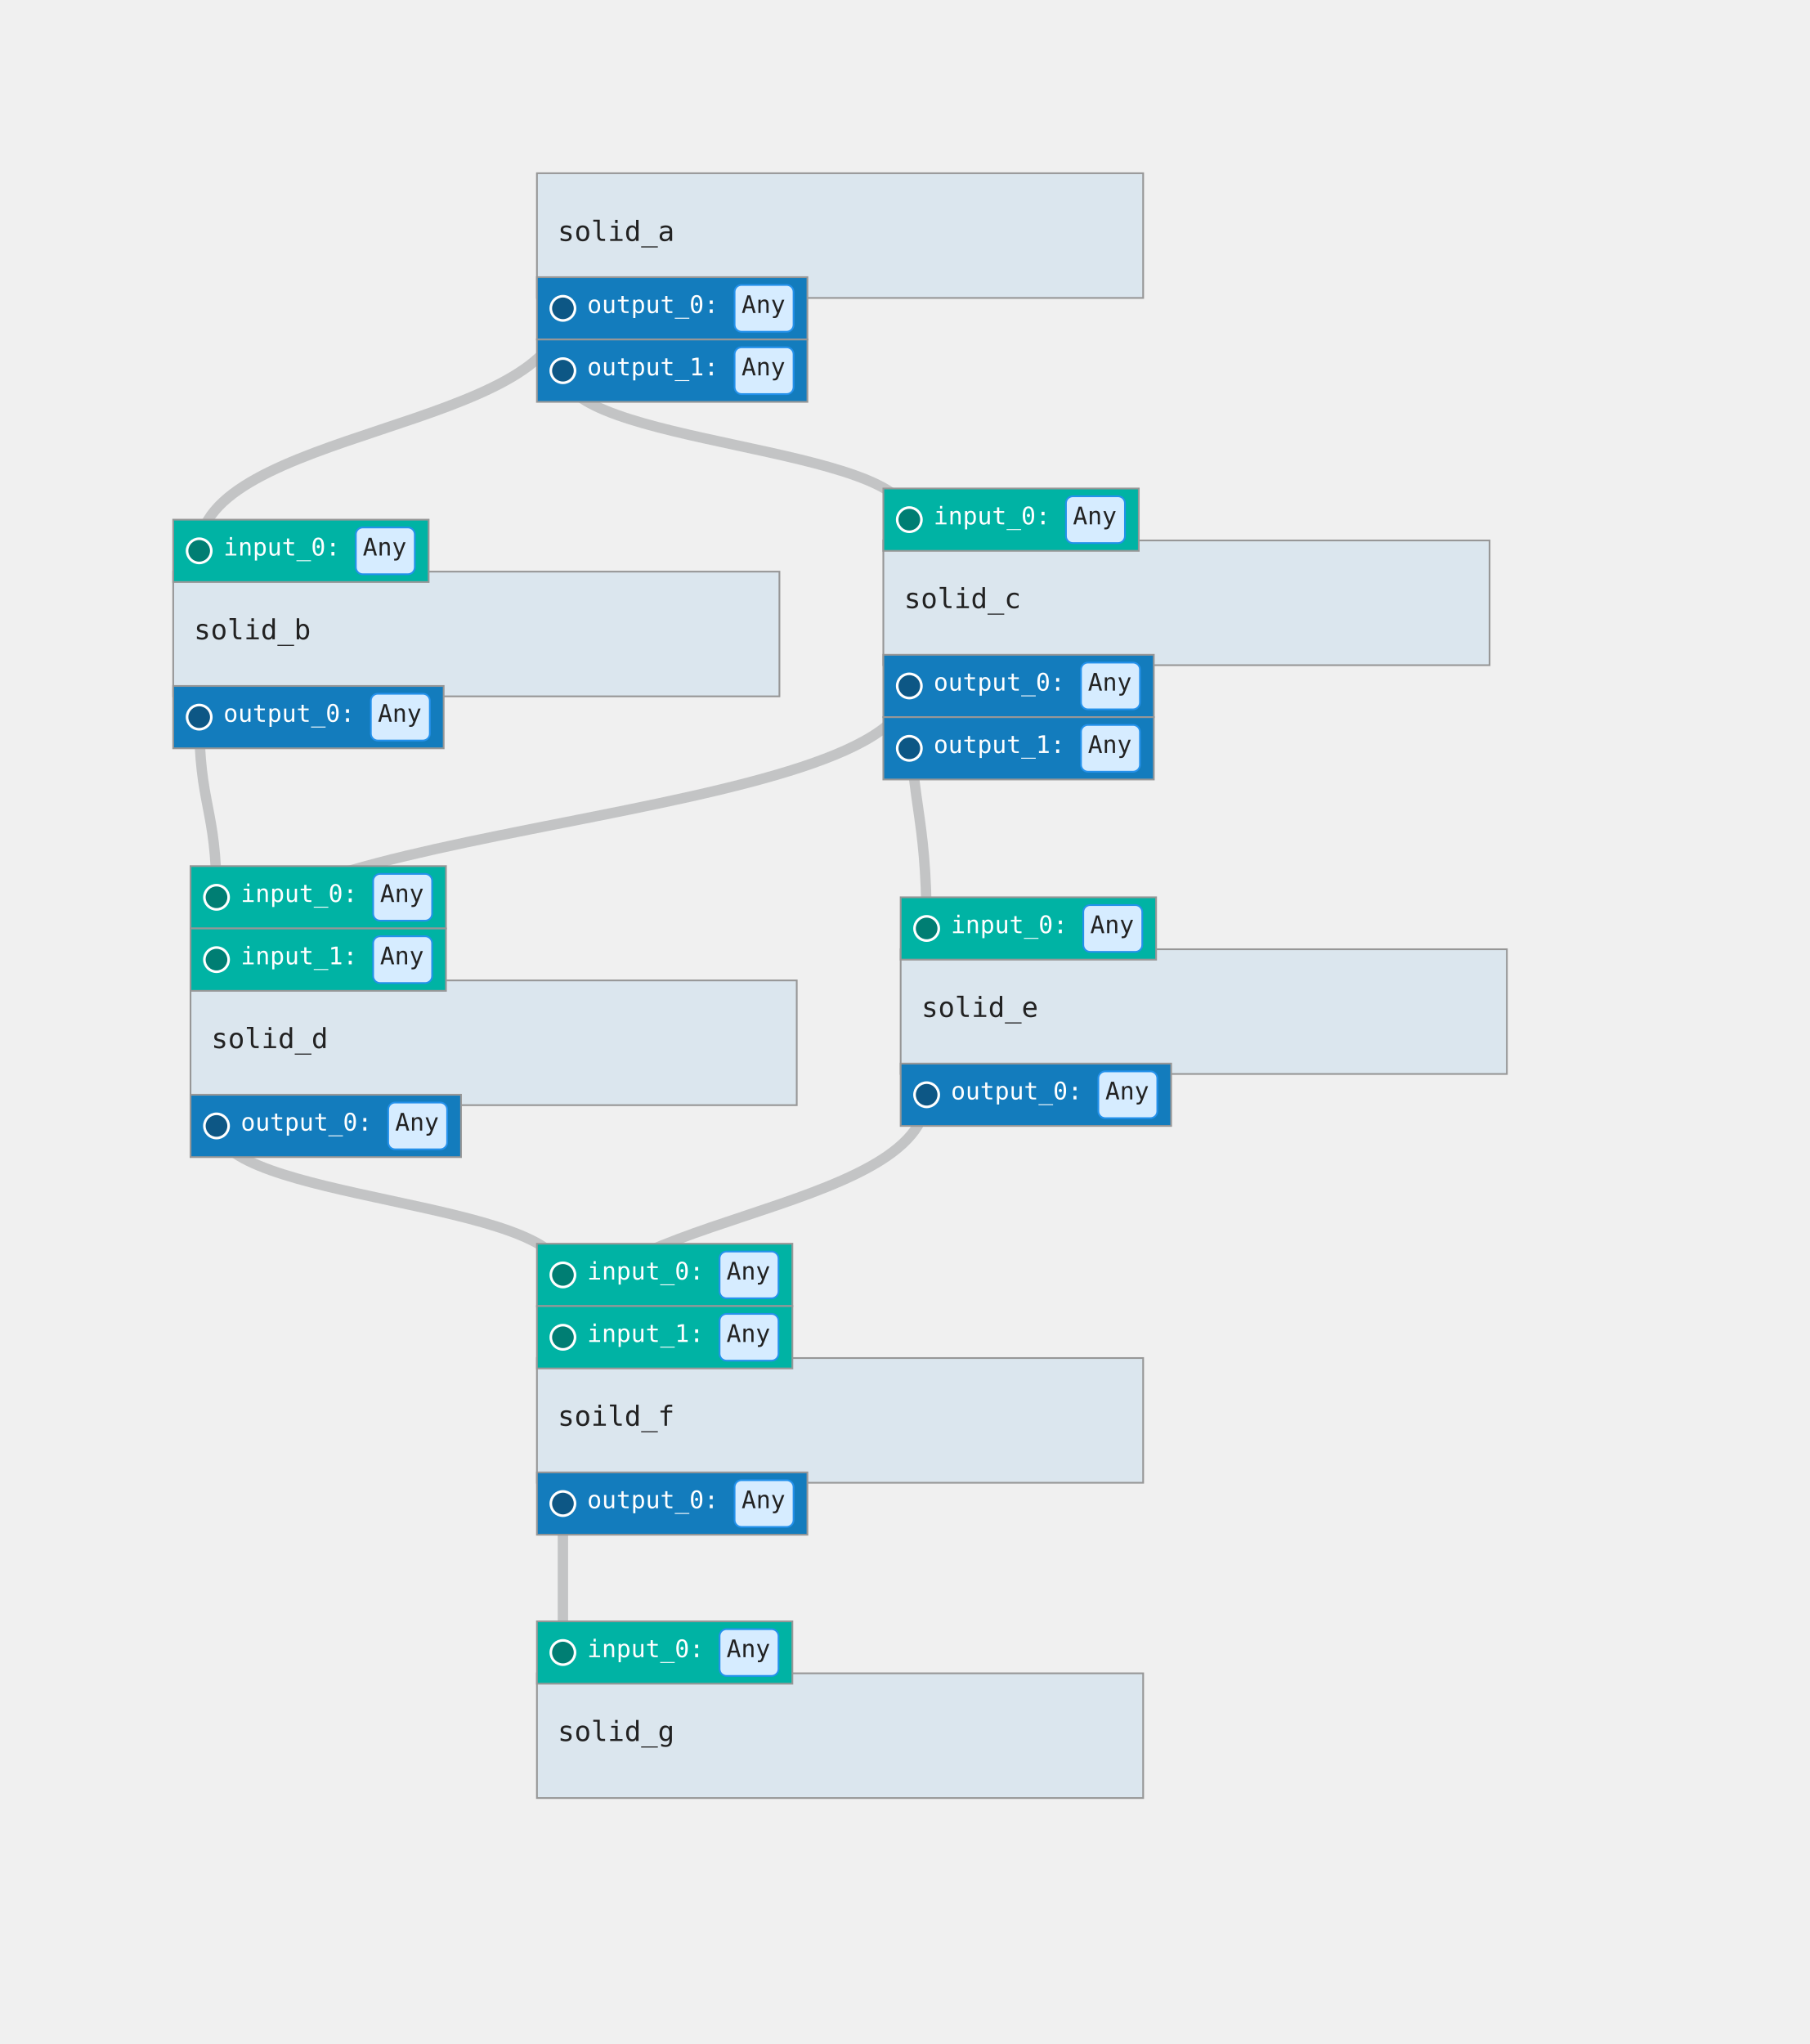
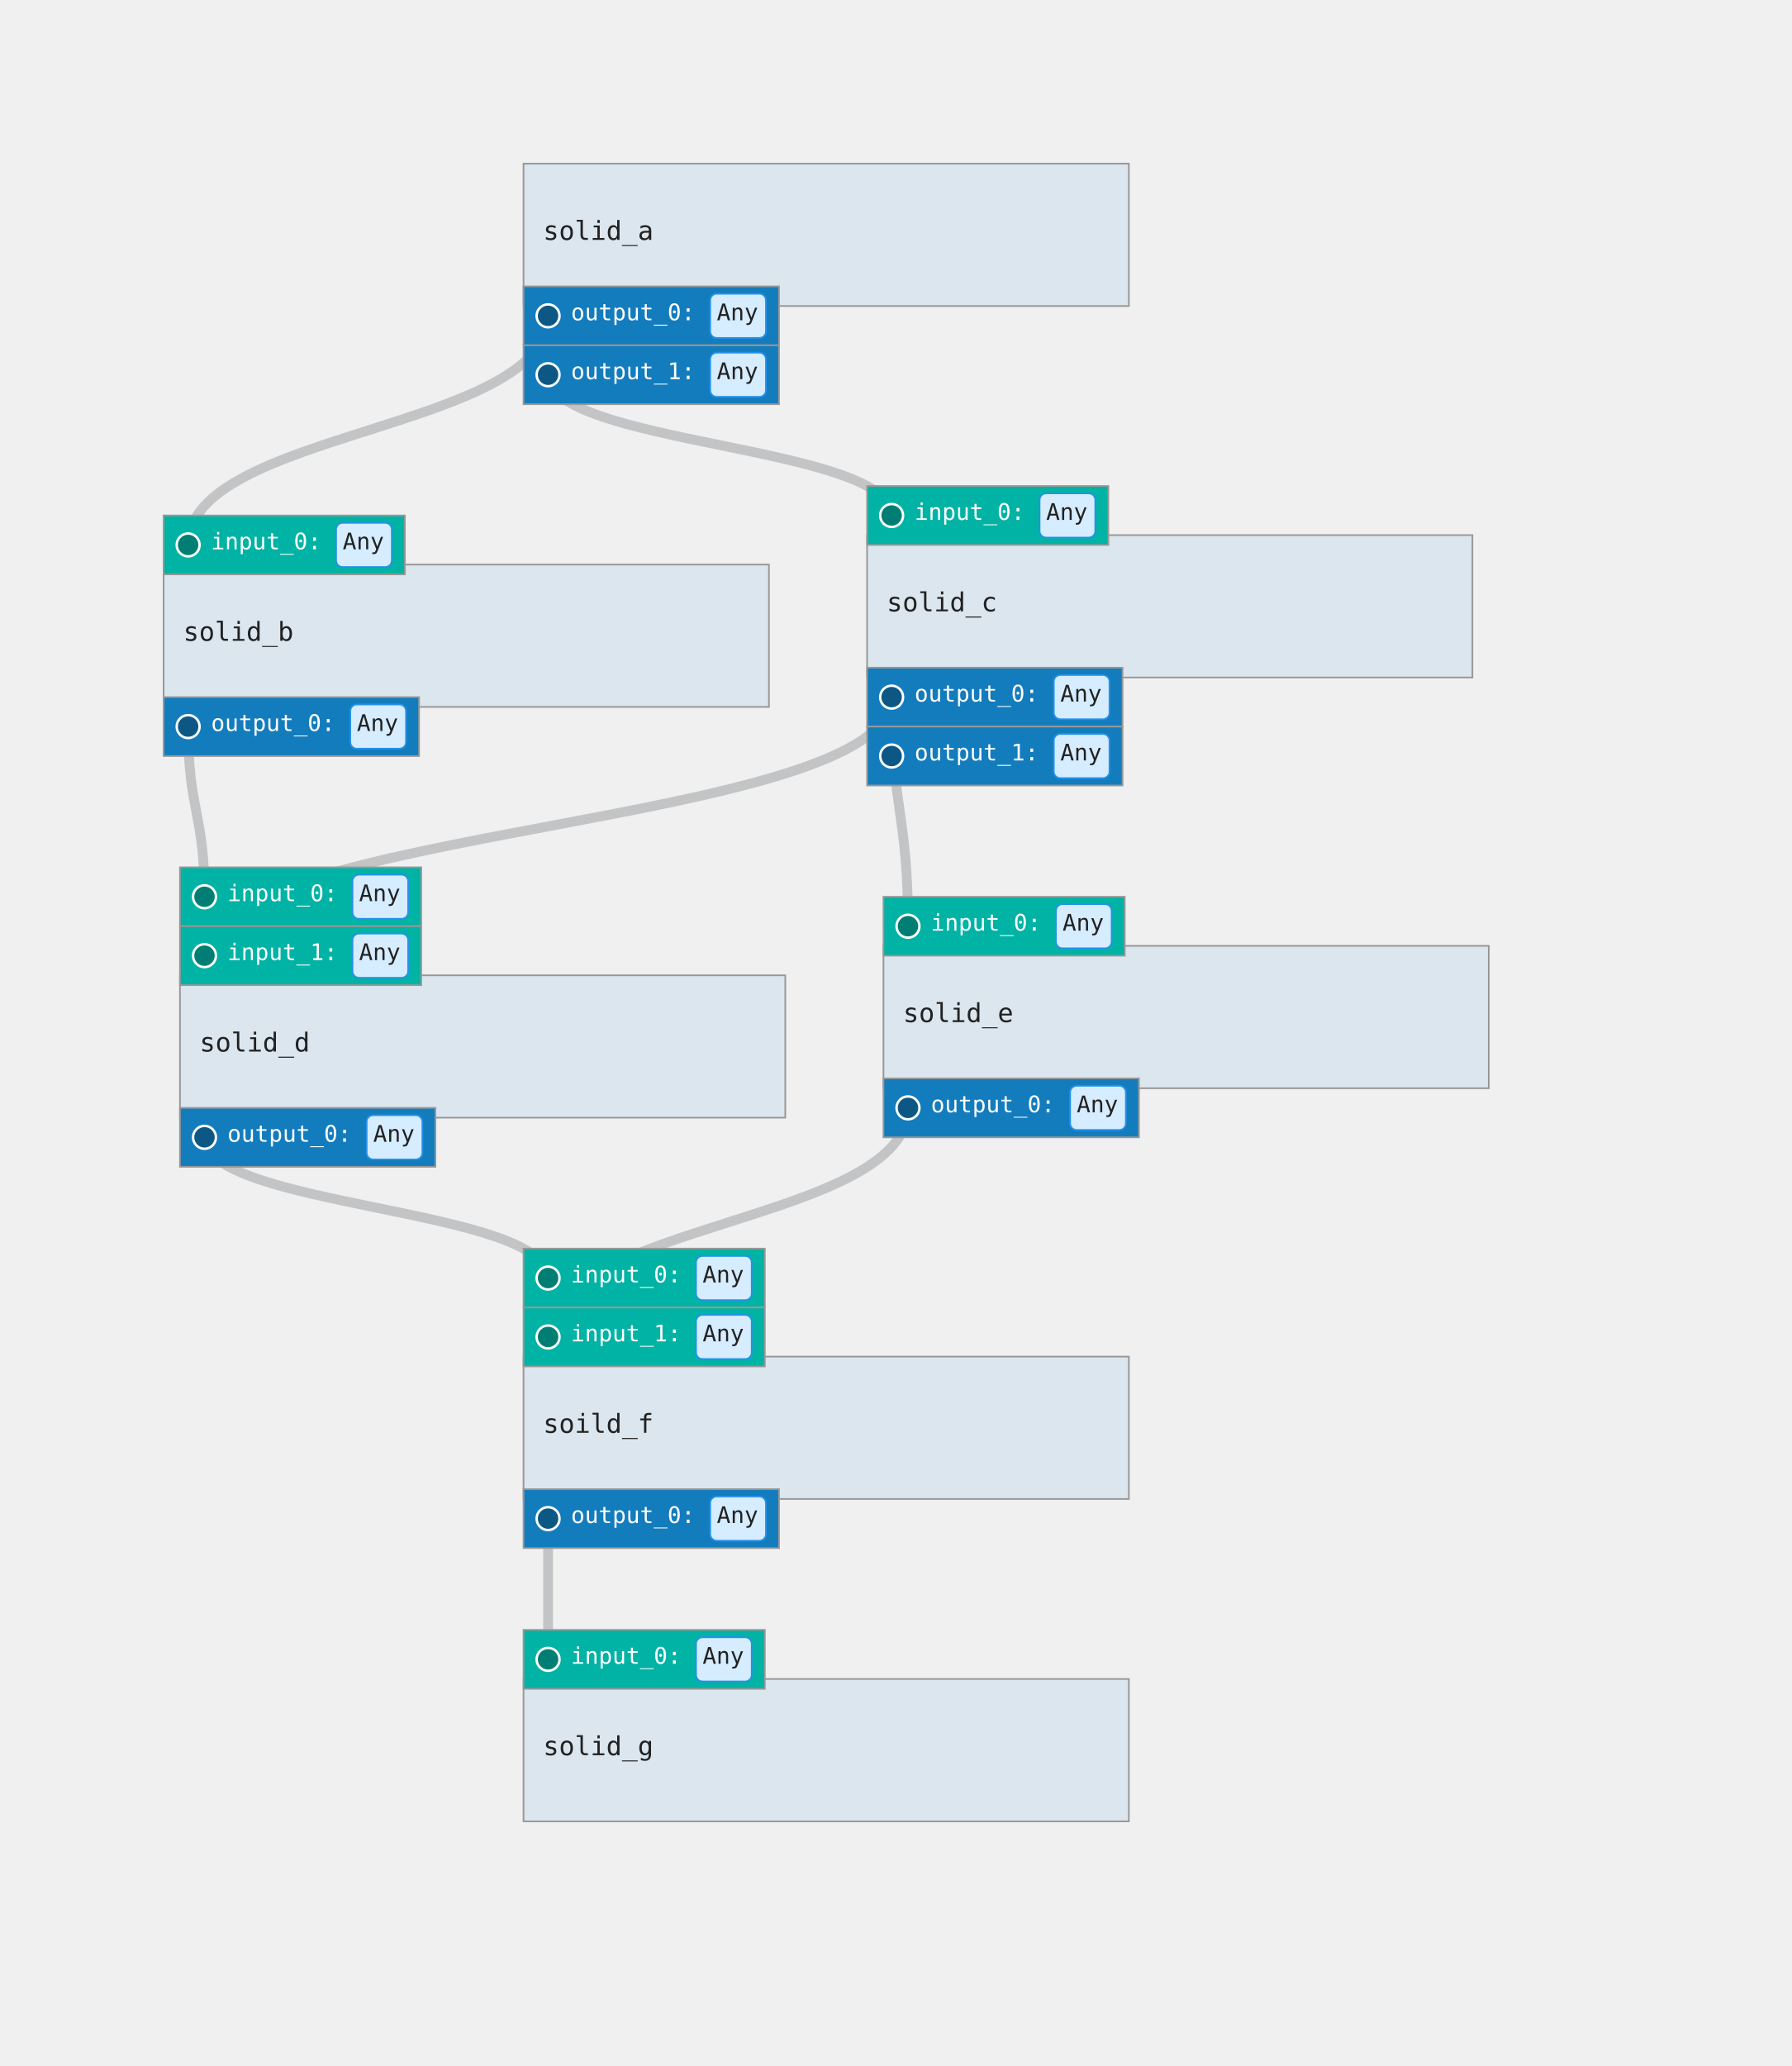
- <svg xmlns="http://www.w3.org/2000/svg" version="1.1" viewbox="0 0 1045 1180" width="1045" height="1180">
+ <svg xmlns="http://www.w3.org/2000/svg" version="1.1" viewbox="0 0 1095 1262.5" width="1095" height="1262.5">
  <style data-styled="" data-styled-version="4.4.1">
    /* sc-component-id: SolidLinks__StyledPath-sc-143cb6y-0 */
    .jaospH {
      stroke-width: 6;
      stroke: #10161A;
      fill: none;
    }
  </style>
  <g opacity="0.2">
    <g>
-       <path d="M125,650C125,693,325,693,325,736" class="SolidLinks__StyledPath-sc-143cb6y-0 jaospH" />
+       <path d="M125,695C125,738,335,738,335,781" class="SolidLinks__StyledPath-sc-143cb6y-0 jaospH" />
    </g>
    <g>
-       <path d="M535,632C535,702,325,702,325,772" class="SolidLinks__StyledPath-sc-143cb6y-0 jaospH" />
+       <path d="M555,677C555,747,335,747,335,817" class="SolidLinks__StyledPath-sc-143cb6y-0 jaospH" />
    </g>
    <g>
-       <path d="M325,178C325,248,115,248,115,318" class="SolidLinks__StyledPath-sc-143cb6y-0 jaospH" />
+       <path d="M335,193C335,263,115,263,115,333" class="SolidLinks__StyledPath-sc-143cb6y-0 jaospH" />
    </g>
    <g>
-       <path d="M325,214C325,257,525,257,525,300" class="SolidLinks__StyledPath-sc-143cb6y-0 jaospH" />
+       <path d="M335,229C335,272,545,272,545,315" class="SolidLinks__StyledPath-sc-143cb6y-0 jaospH" />
    </g>
    <g>
-       <path d="M115,414C115,466,125,466,125,518" class="SolidLinks__StyledPath-sc-143cb6y-0 jaospH" />
+       <path d="M115,444C115,496,125,496,125,548" class="SolidLinks__StyledPath-sc-143cb6y-0 jaospH" />
    </g>
    <g>
-       <path d="M525,396C525,475,125,475,125,554" class="SolidLinks__StyledPath-sc-143cb6y-0 jaospH" />
+       <path d="M545,426C545,505,125,505,125,584" class="SolidLinks__StyledPath-sc-143cb6y-0 jaospH" />
    </g>
    <g>
-       <path d="M525,396C525,466,535,466,535,536" class="SolidLinks__StyledPath-sc-143cb6y-0 jaospH" />
+       <path d="M545,426C545,496,555,496,555,566" class="SolidLinks__StyledPath-sc-143cb6y-0 jaospH" />
    </g>
    <g>
-       <path d="M325,868C325,911,325,911,325,954" class="SolidLinks__StyledPath-sc-143cb6y-0 jaospH" />
+       <path d="M335,928C335,971,335,971,335,1014" class="SolidLinks__StyledPath-sc-143cb6y-0 jaospH" />
    </g>
  </g>
  <g opacity="0.55" />
  <g>
-     <rect x="310" y="784" width="350" height="72" fill="#DBE6EE" stroke="#979797" stroke-width="1">
-       <text fill="#222" style="font:16px &quot;Source Code Pro&quot;, monospace;pointer-events:none" width="69.44" dominant-baseline="hanging">soild_f</text>
-     </rect>
-     <text fill="#222" x="322" y="812" style="font:16px &quot;Source Code Pro&quot;, monospace;pointer-events:none" width="69.44" dominant-baseline="hanging">soild_f</text>
+     <rect x="320" y="829" width="370" height="87" fill="#DBE6EE" stroke="#979797" stroke-width="1" />
+     <text fill="#222" x="332" y="864.5" style="font:16px &quot;Source Code Pro&quot;, monospace;pointer-events:none" width="69.44" height="16" dominant-baseline="hanging">soild_f</text>
    <g>
-       <rect x="310" y="718" width="147.48" height="36" stroke="#979797" stroke-width="1" fill="#00B3A4">
-         <ellipse cx="7" cy="7" rx="7" ry="7" fill="rgba(0, 0, 0, 0.3)" stroke="white" stroke-width="1.5" />
-         <text fill="#FFF" style="font:14px &quot;Source Code Pro&quot;, monospace;pointer-events:none" width="69.44" dominant-baseline="hanging">input_0:</text>
-         <rect width="34.04" height="27" rx="4" ry="4" fill="#d6ecff" stroke="#2491eb" stroke-width="1">
-           <text fill="#222" style="font:14px &quot;Source Code Pro&quot;, monospace;pointer-events:none" width="26.04" dominant-baseline="hanging">Any</text>
-         </rect>
-         <text fill="#222" x="4" y="6.5" style="font:14px &quot;Source Code Pro&quot;, monospace;pointer-events:none" width="26.04" dominant-baseline="hanging">Any</text>
-       </rect>
-       <ellipse cx="325" cy="736" rx="7" ry="7" fill="rgba(0, 0, 0, 0.3)" stroke="white" stroke-width="1.5" />
-       <text fill="#FFF" x="339" y="729" style="font:14px &quot;Source Code Pro&quot;, monospace;pointer-events:none" width="69.44" dominant-baseline="hanging">input_0:</text>
-       <rect x="415.44" y="722.5" width="34.04" height="27" rx="4" ry="4" fill="#d6ecff" stroke="#2491eb" stroke-width="1">
-         <text fill="#222" style="font:14px &quot;Source Code Pro&quot;, monospace;pointer-events:none" width="26.04" dominant-baseline="hanging">Any</text>
-       </rect>
-       <text fill="#222" x="419.44" y="729" style="font:14px &quot;Source Code Pro&quot;, monospace;pointer-events:none" width="26.04" dominant-baseline="hanging">Any</text>
+       <rect x="320" y="763" width="147.48" height="36" stroke="#979797" stroke-width="1" fill="#00B3A4" />
+       <ellipse cx="335" cy="781" rx="7" ry="7" fill="rgba(0, 0, 0, 0.3)" stroke="white" stroke-width="1.5" />
+       <text fill="#FFF" x="349" y="774" style="font:14px &quot;Source Code Pro&quot;, monospace;pointer-events:none" width="69.44" height="14" dominant-baseline="hanging">input_0:</text>
+       <rect x="425.44" y="767.5" width="34.04" height="27" rx="4" ry="4" fill="#d6ecff" stroke="#2491eb" stroke-width="1" />
+       <text fill="#222" x="429.44" y="774" style="font:14px &quot;Source Code Pro&quot;, monospace;pointer-events:none" width="26.04" height="14" dominant-baseline="hanging">Any</text>
    </g>
    <g>
-       <rect x="310" y="754" width="147.48" height="36" stroke="#979797" stroke-width="1" fill="#00B3A4">
-         <ellipse cx="7" cy="7" rx="7" ry="7" fill="rgba(0, 0, 0, 0.3)" stroke="white" stroke-width="1.5" />
-         <text fill="#FFF" style="font:14px &quot;Source Code Pro&quot;, monospace;pointer-events:none" width="69.44" dominant-baseline="hanging">input_1:</text>
-         <rect width="34.04" height="27" rx="4" ry="4" fill="#d6ecff" stroke="#2491eb" stroke-width="1">
-           <text fill="#222" style="font:14px &quot;Source Code Pro&quot;, monospace;pointer-events:none" width="26.04" dominant-baseline="hanging">Any</text>
-         </rect>
-         <text fill="#222" x="4" y="6.5" style="font:14px &quot;Source Code Pro&quot;, monospace;pointer-events:none" width="26.04" dominant-baseline="hanging">Any</text>
-       </rect>
-       <ellipse cx="325" cy="772" rx="7" ry="7" fill="rgba(0, 0, 0, 0.3)" stroke="white" stroke-width="1.5" />
-       <text fill="#FFF" x="339" y="765" style="font:14px &quot;Source Code Pro&quot;, monospace;pointer-events:none" width="69.44" dominant-baseline="hanging">input_1:</text>
-       <rect x="415.44" y="758.5" width="34.04" height="27" rx="4" ry="4" fill="#d6ecff" stroke="#2491eb" stroke-width="1">
-         <text fill="#222" style="font:14px &quot;Source Code Pro&quot;, monospace;pointer-events:none" width="26.04" dominant-baseline="hanging">Any</text>
-       </rect>
-       <text fill="#222" x="419.44" y="765" style="font:14px &quot;Source Code Pro&quot;, monospace;pointer-events:none" width="26.04" dominant-baseline="hanging">Any</text>
+       <rect x="320" y="799" width="147.48" height="36" stroke="#979797" stroke-width="1" fill="#00B3A4" />
+       <ellipse cx="335" cy="817" rx="7" ry="7" fill="rgba(0, 0, 0, 0.3)" stroke="white" stroke-width="1.5" />
+       <text fill="#FFF" x="349" y="810" style="font:14px &quot;Source Code Pro&quot;, monospace;pointer-events:none" width="69.44" height="14" dominant-baseline="hanging">input_1:</text>
+       <rect x="425.44" y="803.5" width="34.04" height="27" rx="4" ry="4" fill="#d6ecff" stroke="#2491eb" stroke-width="1" />
+       <text fill="#222" x="429.44" y="810" style="font:14px &quot;Source Code Pro&quot;, monospace;pointer-events:none" width="26.04" height="14" dominant-baseline="hanging">Any</text>
    </g>
    <g>
-       <rect x="310" y="850" width="156.16" height="36" stroke="#979797" stroke-width="1" fill="#137CBD">
-         <ellipse cx="7" cy="7" rx="7" ry="7" fill="rgba(0, 0, 0, 0.3)" stroke="white" stroke-width="1.5" />
-         <text fill="#FFF" style="font:14px &quot;Source Code Pro&quot;, monospace;pointer-events:none" width="78.12" dominant-baseline="hanging">output_0:</text>
-         <rect width="34.04" height="27" rx="4" ry="4" fill="#d6ecff" stroke="#2491eb" stroke-width="1">
-           <text fill="#222" style="font:14px &quot;Source Code Pro&quot;, monospace;pointer-events:none" width="26.04" dominant-baseline="hanging">Any</text>
-         </rect>
-         <text fill="#222" x="4" y="6.5" style="font:14px &quot;Source Code Pro&quot;, monospace;pointer-events:none" width="26.04" dominant-baseline="hanging">Any</text>
-       </rect>
-       <ellipse cx="325" cy="868" rx="7" ry="7" fill="rgba(0, 0, 0, 0.3)" stroke="white" stroke-width="1.5" />
-       <text fill="#FFF" x="339" y="861" style="font:14px &quot;Source Code Pro&quot;, monospace;pointer-events:none" width="78.12" dominant-baseline="hanging">output_0:</text>
-       <rect x="424.12" y="854.5" width="34.04" height="27" rx="4" ry="4" fill="#d6ecff" stroke="#2491eb" stroke-width="1">
-         <text fill="#222" style="font:14px &quot;Source Code Pro&quot;, monospace;pointer-events:none" width="26.04" dominant-baseline="hanging">Any</text>
-       </rect>
-       <text fill="#222" x="428.12" y="861" style="font:14px &quot;Source Code Pro&quot;, monospace;pointer-events:none" width="26.04" dominant-baseline="hanging">Any</text>
+       <rect x="320" y="910" width="156.16" height="36" stroke="#979797" stroke-width="1" fill="#137CBD" />
+       <ellipse cx="335" cy="928" rx="7" ry="7" fill="rgba(0, 0, 0, 0.3)" stroke="white" stroke-width="1.5" />
+       <text fill="#FFF" x="349" y="921" style="font:14px &quot;Source Code Pro&quot;, monospace;pointer-events:none" width="78.12" height="14" dominant-baseline="hanging">output_0:</text>
+       <rect x="434.12" y="914.5" width="34.04" height="27" rx="4" ry="4" fill="#d6ecff" stroke="#2491eb" stroke-width="1" />
+       <text fill="#222" x="438.12" y="921" style="font:14px &quot;Source Code Pro&quot;, monospace;pointer-events:none" width="26.04" height="14" dominant-baseline="hanging">Any</text>
    </g>
  </g>
  <g>
-     <rect x="310" y="100" width="350" height="72" fill="#DBE6EE" stroke="#979797" stroke-width="1">
-       <text fill="#222" style="font:16px &quot;Source Code Pro&quot;, monospace;pointer-events:none" width="69.44" dominant-baseline="hanging">solid_a</text>
-     </rect>
-     <text fill="#222" x="322" y="128" style="font:16px &quot;Source Code Pro&quot;, monospace;pointer-events:none" width="69.44" dominant-baseline="hanging">solid_a</text>
+     <rect x="320" y="100" width="370" height="87" fill="#DBE6EE" stroke="#979797" stroke-width="1" />
+     <text fill="#222" x="332" y="135.5" style="font:16px &quot;Source Code Pro&quot;, monospace;pointer-events:none" width="69.44" height="16" dominant-baseline="hanging">solid_a</text>
    <g>
-       <rect x="310" y="160" width="156.16" height="36" stroke="#979797" stroke-width="1" fill="#137CBD">
-         <ellipse cx="7" cy="7" rx="7" ry="7" fill="rgba(0, 0, 0, 0.3)" stroke="white" stroke-width="1.5" />
-         <text fill="#FFF" style="font:14px &quot;Source Code Pro&quot;, monospace;pointer-events:none" width="78.12" dominant-baseline="hanging">output_0:</text>
-         <rect width="34.04" height="27" rx="4" ry="4" fill="#d6ecff" stroke="#2491eb" stroke-width="1">
-           <text fill="#222" style="font:14px &quot;Source Code Pro&quot;, monospace;pointer-events:none" width="26.04" dominant-baseline="hanging">Any</text>
-         </rect>
-         <text fill="#222" x="4" y="6.5" style="font:14px &quot;Source Code Pro&quot;, monospace;pointer-events:none" width="26.04" dominant-baseline="hanging">Any</text>
-       </rect>
-       <ellipse cx="325" cy="178" rx="7" ry="7" fill="rgba(0, 0, 0, 0.3)" stroke="white" stroke-width="1.5" />
-       <text fill="#FFF" x="339" y="171" style="font:14px &quot;Source Code Pro&quot;, monospace;pointer-events:none" width="78.12" dominant-baseline="hanging">output_0:</text>
-       <rect x="424.12" y="164.5" width="34.04" height="27" rx="4" ry="4" fill="#d6ecff" stroke="#2491eb" stroke-width="1">
-         <text fill="#222" style="font:14px &quot;Source Code Pro&quot;, monospace;pointer-events:none" width="26.04" dominant-baseline="hanging">Any</text>
-       </rect>
-       <text fill="#222" x="428.12" y="171" style="font:14px &quot;Source Code Pro&quot;, monospace;pointer-events:none" width="26.04" dominant-baseline="hanging">Any</text>
+       <rect x="320" y="175" width="156.16" height="36" stroke="#979797" stroke-width="1" fill="#137CBD" />
+       <ellipse cx="335" cy="193" rx="7" ry="7" fill="rgba(0, 0, 0, 0.3)" stroke="white" stroke-width="1.5" />
+       <text fill="#FFF" x="349" y="186" style="font:14px &quot;Source Code Pro&quot;, monospace;pointer-events:none" width="78.12" height="14" dominant-baseline="hanging">output_0:</text>
+       <rect x="434.12" y="179.5" width="34.04" height="27" rx="4" ry="4" fill="#d6ecff" stroke="#2491eb" stroke-width="1" />
+       <text fill="#222" x="438.12" y="186" style="font:14px &quot;Source Code Pro&quot;, monospace;pointer-events:none" width="26.04" height="14" dominant-baseline="hanging">Any</text>
    </g>
    <g>
-       <rect x="310" y="196" width="156.16" height="36" stroke="#979797" stroke-width="1" fill="#137CBD">
-         <ellipse cx="7" cy="7" rx="7" ry="7" fill="rgba(0, 0, 0, 0.3)" stroke="white" stroke-width="1.5" />
-         <text fill="#FFF" style="font:14px &quot;Source Code Pro&quot;, monospace;pointer-events:none" width="78.12" dominant-baseline="hanging">output_1:</text>
-         <rect width="34.04" height="27" rx="4" ry="4" fill="#d6ecff" stroke="#2491eb" stroke-width="1">
-           <text fill="#222" style="font:14px &quot;Source Code Pro&quot;, monospace;pointer-events:none" width="26.04" dominant-baseline="hanging">Any</text>
-         </rect>
-         <text fill="#222" x="4" y="6.5" style="font:14px &quot;Source Code Pro&quot;, monospace;pointer-events:none" width="26.04" dominant-baseline="hanging">Any</text>
-       </rect>
-       <ellipse cx="325" cy="214" rx="7" ry="7" fill="rgba(0, 0, 0, 0.3)" stroke="white" stroke-width="1.5" />
-       <text fill="#FFF" x="339" y="207" style="font:14px &quot;Source Code Pro&quot;, monospace;pointer-events:none" width="78.12" dominant-baseline="hanging">output_1:</text>
-       <rect x="424.12" y="200.5" width="34.04" height="27" rx="4" ry="4" fill="#d6ecff" stroke="#2491eb" stroke-width="1">
-         <text fill="#222" style="font:14px &quot;Source Code Pro&quot;, monospace;pointer-events:none" width="26.04" dominant-baseline="hanging">Any</text>
-       </rect>
-       <text fill="#222" x="428.12" y="207" style="font:14px &quot;Source Code Pro&quot;, monospace;pointer-events:none" width="26.04" dominant-baseline="hanging">Any</text>
+       <rect x="320" y="211" width="156.16" height="36" stroke="#979797" stroke-width="1" fill="#137CBD" />
+       <ellipse cx="335" cy="229" rx="7" ry="7" fill="rgba(0, 0, 0, 0.3)" stroke="white" stroke-width="1.5" />
+       <text fill="#FFF" x="349" y="222" style="font:14px &quot;Source Code Pro&quot;, monospace;pointer-events:none" width="78.12" height="14" dominant-baseline="hanging">output_1:</text>
+       <rect x="434.12" y="215.5" width="34.04" height="27" rx="4" ry="4" fill="#d6ecff" stroke="#2491eb" stroke-width="1" />
+       <text fill="#222" x="438.12" y="222" style="font:14px &quot;Source Code Pro&quot;, monospace;pointer-events:none" width="26.04" height="14" dominant-baseline="hanging">Any</text>
    </g>
  </g>
  <g>
-     <rect x="100" y="330" width="350" height="72" fill="#DBE6EE" stroke="#979797" stroke-width="1">
-       <text fill="#222" style="font:16px &quot;Source Code Pro&quot;, monospace;pointer-events:none" width="69.44" dominant-baseline="hanging">solid_b</text>
-     </rect>
-     <text fill="#222" x="112" y="358" style="font:16px &quot;Source Code Pro&quot;, monospace;pointer-events:none" width="69.44" dominant-baseline="hanging">solid_b</text>
+     <rect x="100" y="345" width="370" height="87" fill="#DBE6EE" stroke="#979797" stroke-width="1" />
+     <text fill="#222" x="112" y="380.5" style="font:16px &quot;Source Code Pro&quot;, monospace;pointer-events:none" width="69.44" height="16" dominant-baseline="hanging">solid_b</text>
    <g>
-       <rect x="100" y="300" width="147.48" height="36" stroke="#979797" stroke-width="1" fill="#00B3A4">
-         <ellipse cx="7" cy="7" rx="7" ry="7" fill="rgba(0, 0, 0, 0.3)" stroke="white" stroke-width="1.5" />
-         <text fill="#FFF" style="font:14px &quot;Source Code Pro&quot;, monospace;pointer-events:none" width="69.44" dominant-baseline="hanging">input_0:</text>
-         <rect width="34.04" height="27" rx="4" ry="4" fill="#d6ecff" stroke="#2491eb" stroke-width="1">
-           <text fill="#222" style="font:14px &quot;Source Code Pro&quot;, monospace;pointer-events:none" width="26.04" dominant-baseline="hanging">Any</text>
-         </rect>
-         <text fill="#222" x="4" y="6.5" style="font:14px &quot;Source Code Pro&quot;, monospace;pointer-events:none" width="26.04" dominant-baseline="hanging">Any</text>
-       </rect>
-       <ellipse cx="115" cy="318" rx="7" ry="7" fill="rgba(0, 0, 0, 0.3)" stroke="white" stroke-width="1.5" />
-       <text fill="#FFF" x="129" y="311" style="font:14px &quot;Source Code Pro&quot;, monospace;pointer-events:none" width="69.44" dominant-baseline="hanging">input_0:</text>
-       <rect x="205.44" y="304.5" width="34.04" height="27" rx="4" ry="4" fill="#d6ecff" stroke="#2491eb" stroke-width="1">
-         <text fill="#222" style="font:14px &quot;Source Code Pro&quot;, monospace;pointer-events:none" width="26.04" dominant-baseline="hanging">Any</text>
-       </rect>
-       <text fill="#222" x="209.44" y="311" style="font:14px &quot;Source Code Pro&quot;, monospace;pointer-events:none" width="26.04" dominant-baseline="hanging">Any</text>
+       <rect x="100" y="315" width="147.48" height="36" stroke="#979797" stroke-width="1" fill="#00B3A4" />
+       <ellipse cx="115" cy="333" rx="7" ry="7" fill="rgba(0, 0, 0, 0.3)" stroke="white" stroke-width="1.5" />
+       <text fill="#FFF" x="129" y="326" style="font:14px &quot;Source Code Pro&quot;, monospace;pointer-events:none" width="69.44" height="14" dominant-baseline="hanging">input_0:</text>
+       <rect x="205.44" y="319.5" width="34.04" height="27" rx="4" ry="4" fill="#d6ecff" stroke="#2491eb" stroke-width="1" />
+       <text fill="#222" x="209.44" y="326" style="font:14px &quot;Source Code Pro&quot;, monospace;pointer-events:none" width="26.04" height="14" dominant-baseline="hanging">Any</text>
    </g>
    <g>
-       <rect x="100" y="396" width="156.16" height="36" stroke="#979797" stroke-width="1" fill="#137CBD">
-         <ellipse cx="7" cy="7" rx="7" ry="7" fill="rgba(0, 0, 0, 0.3)" stroke="white" stroke-width="1.5" />
-         <text fill="#FFF" style="font:14px &quot;Source Code Pro&quot;, monospace;pointer-events:none" width="78.12" dominant-baseline="hanging">output_0:</text>
-         <rect width="34.04" height="27" rx="4" ry="4" fill="#d6ecff" stroke="#2491eb" stroke-width="1">
-           <text fill="#222" style="font:14px &quot;Source Code Pro&quot;, monospace;pointer-events:none" width="26.04" dominant-baseline="hanging">Any</text>
-         </rect>
-         <text fill="#222" x="4" y="6.5" style="font:14px &quot;Source Code Pro&quot;, monospace;pointer-events:none" width="26.04" dominant-baseline="hanging">Any</text>
-       </rect>
-       <ellipse cx="115" cy="414" rx="7" ry="7" fill="rgba(0, 0, 0, 0.3)" stroke="white" stroke-width="1.5" />
-       <text fill="#FFF" x="129" y="407" style="font:14px &quot;Source Code Pro&quot;, monospace;pointer-events:none" width="78.12" dominant-baseline="hanging">output_0:</text>
-       <rect x="214.12" y="400.5" width="34.04" height="27" rx="4" ry="4" fill="#d6ecff" stroke="#2491eb" stroke-width="1">
-         <text fill="#222" style="font:14px &quot;Source Code Pro&quot;, monospace;pointer-events:none" width="26.04" dominant-baseline="hanging">Any</text>
-       </rect>
-       <text fill="#222" x="218.12" y="407" style="font:14px &quot;Source Code Pro&quot;, monospace;pointer-events:none" width="26.04" dominant-baseline="hanging">Any</text>
+       <rect x="100" y="426" width="156.16" height="36" stroke="#979797" stroke-width="1" fill="#137CBD" />
+       <ellipse cx="115" cy="444" rx="7" ry="7" fill="rgba(0, 0, 0, 0.3)" stroke="white" stroke-width="1.5" />
+       <text fill="#FFF" x="129" y="437" style="font:14px &quot;Source Code Pro&quot;, monospace;pointer-events:none" width="78.12" height="14" dominant-baseline="hanging">output_0:</text>
+       <rect x="214.12" y="430.5" width="34.04" height="27" rx="4" ry="4" fill="#d6ecff" stroke="#2491eb" stroke-width="1" />
+       <text fill="#222" x="218.12" y="437" style="font:14px &quot;Source Code Pro&quot;, monospace;pointer-events:none" width="26.04" height="14" dominant-baseline="hanging">Any</text>
    </g>
  </g>
  <g>
-     <rect x="510" y="312" width="350" height="72" fill="#DBE6EE" stroke="#979797" stroke-width="1">
-       <text fill="#222" style="font:16px &quot;Source Code Pro&quot;, monospace;pointer-events:none" width="69.44" dominant-baseline="hanging">solid_c</text>
-     </rect>
-     <text fill="#222" x="522" y="340" style="font:16px &quot;Source Code Pro&quot;, monospace;pointer-events:none" width="69.44" dominant-baseline="hanging">solid_c</text>
+     <rect x="530" y="327" width="370" height="87" fill="#DBE6EE" stroke="#979797" stroke-width="1" />
+     <text fill="#222" x="542" y="362.5" style="font:16px &quot;Source Code Pro&quot;, monospace;pointer-events:none" width="69.44" height="16" dominant-baseline="hanging">solid_c</text>
    <g>
-       <rect x="510" y="282" width="147.48" height="36" stroke="#979797" stroke-width="1" fill="#00B3A4">
-         <ellipse cx="7" cy="7" rx="7" ry="7" fill="rgba(0, 0, 0, 0.3)" stroke="white" stroke-width="1.5" />
-         <text fill="#FFF" style="font:14px &quot;Source Code Pro&quot;, monospace;pointer-events:none" width="69.44" dominant-baseline="hanging">input_0:</text>
-         <rect width="34.04" height="27" rx="4" ry="4" fill="#d6ecff" stroke="#2491eb" stroke-width="1">
-           <text fill="#222" style="font:14px &quot;Source Code Pro&quot;, monospace;pointer-events:none" width="26.04" dominant-baseline="hanging">Any</text>
-         </rect>
-         <text fill="#222" x="4" y="6.5" style="font:14px &quot;Source Code Pro&quot;, monospace;pointer-events:none" width="26.04" dominant-baseline="hanging">Any</text>
-       </rect>
-       <ellipse cx="525" cy="300" rx="7" ry="7" fill="rgba(0, 0, 0, 0.3)" stroke="white" stroke-width="1.5" />
-       <text fill="#FFF" x="539" y="293" style="font:14px &quot;Source Code Pro&quot;, monospace;pointer-events:none" width="69.44" dominant-baseline="hanging">input_0:</text>
-       <rect x="615.44" y="286.5" width="34.04" height="27" rx="4" ry="4" fill="#d6ecff" stroke="#2491eb" stroke-width="1">
-         <text fill="#222" style="font:14px &quot;Source Code Pro&quot;, monospace;pointer-events:none" width="26.04" dominant-baseline="hanging">Any</text>
-       </rect>
-       <text fill="#222" x="619.44" y="293" style="font:14px &quot;Source Code Pro&quot;, monospace;pointer-events:none" width="26.04" dominant-baseline="hanging">Any</text>
+       <rect x="530" y="297" width="147.48" height="36" stroke="#979797" stroke-width="1" fill="#00B3A4" />
+       <ellipse cx="545" cy="315" rx="7" ry="7" fill="rgba(0, 0, 0, 0.3)" stroke="white" stroke-width="1.5" />
+       <text fill="#FFF" x="559" y="308" style="font:14px &quot;Source Code Pro&quot;, monospace;pointer-events:none" width="69.44" height="14" dominant-baseline="hanging">input_0:</text>
+       <rect x="635.44" y="301.5" width="34.04" height="27" rx="4" ry="4" fill="#d6ecff" stroke="#2491eb" stroke-width="1" />
+       <text fill="#222" x="639.44" y="308" style="font:14px &quot;Source Code Pro&quot;, monospace;pointer-events:none" width="26.04" height="14" dominant-baseline="hanging">Any</text>
    </g>
    <g>
-       <rect x="510" y="378" width="156.16" height="36" stroke="#979797" stroke-width="1" fill="#137CBD">
-         <ellipse cx="7" cy="7" rx="7" ry="7" fill="rgba(0, 0, 0, 0.3)" stroke="white" stroke-width="1.5" />
-         <text fill="#FFF" style="font:14px &quot;Source Code Pro&quot;, monospace;pointer-events:none" width="78.12" dominant-baseline="hanging">output_0:</text>
-         <rect width="34.04" height="27" rx="4" ry="4" fill="#d6ecff" stroke="#2491eb" stroke-width="1">
-           <text fill="#222" style="font:14px &quot;Source Code Pro&quot;, monospace;pointer-events:none" width="26.04" dominant-baseline="hanging">Any</text>
-         </rect>
-         <text fill="#222" x="4" y="6.5" style="font:14px &quot;Source Code Pro&quot;, monospace;pointer-events:none" width="26.04" dominant-baseline="hanging">Any</text>
-       </rect>
-       <ellipse cx="525" cy="396" rx="7" ry="7" fill="rgba(0, 0, 0, 0.3)" stroke="white" stroke-width="1.5" />
-       <text fill="#FFF" x="539" y="389" style="font:14px &quot;Source Code Pro&quot;, monospace;pointer-events:none" width="78.12" dominant-baseline="hanging">output_0:</text>
-       <rect x="624.12" y="382.5" width="34.04" height="27" rx="4" ry="4" fill="#d6ecff" stroke="#2491eb" stroke-width="1">
-         <text fill="#222" style="font:14px &quot;Source Code Pro&quot;, monospace;pointer-events:none" width="26.04" dominant-baseline="hanging">Any</text>
-       </rect>
-       <text fill="#222" x="628.12" y="389" style="font:14px &quot;Source Code Pro&quot;, monospace;pointer-events:none" width="26.04" dominant-baseline="hanging">Any</text>
+       <rect x="530" y="408" width="156.16" height="36" stroke="#979797" stroke-width="1" fill="#137CBD" />
+       <ellipse cx="545" cy="426" rx="7" ry="7" fill="rgba(0, 0, 0, 0.3)" stroke="white" stroke-width="1.5" />
+       <text fill="#FFF" x="559" y="419" style="font:14px &quot;Source Code Pro&quot;, monospace;pointer-events:none" width="78.12" height="14" dominant-baseline="hanging">output_0:</text>
+       <rect x="644.12" y="412.5" width="34.04" height="27" rx="4" ry="4" fill="#d6ecff" stroke="#2491eb" stroke-width="1" />
+       <text fill="#222" x="648.12" y="419" style="font:14px &quot;Source Code Pro&quot;, monospace;pointer-events:none" width="26.04" height="14" dominant-baseline="hanging">Any</text>
    </g>
    <g>
-       <rect x="510" y="414" width="156.16" height="36" stroke="#979797" stroke-width="1" fill="#137CBD">
-         <ellipse cx="7" cy="7" rx="7" ry="7" fill="rgba(0, 0, 0, 0.3)" stroke="white" stroke-width="1.5" />
-         <text fill="#FFF" style="font:14px &quot;Source Code Pro&quot;, monospace;pointer-events:none" width="78.12" dominant-baseline="hanging">output_1:</text>
-         <rect width="34.04" height="27" rx="4" ry="4" fill="#d6ecff" stroke="#2491eb" stroke-width="1">
-           <text fill="#222" style="font:14px &quot;Source Code Pro&quot;, monospace;pointer-events:none" width="26.04" dominant-baseline="hanging">Any</text>
-         </rect>
-         <text fill="#222" x="4" y="6.5" style="font:14px &quot;Source Code Pro&quot;, monospace;pointer-events:none" width="26.04" dominant-baseline="hanging">Any</text>
-       </rect>
-       <ellipse cx="525" cy="432" rx="7" ry="7" fill="rgba(0, 0, 0, 0.3)" stroke="white" stroke-width="1.5" />
-       <text fill="#FFF" x="539" y="425" style="font:14px &quot;Source Code Pro&quot;, monospace;pointer-events:none" width="78.12" dominant-baseline="hanging">output_1:</text>
-       <rect x="624.12" y="418.5" width="34.04" height="27" rx="4" ry="4" fill="#d6ecff" stroke="#2491eb" stroke-width="1">
-         <text fill="#222" style="font:14px &quot;Source Code Pro&quot;, monospace;pointer-events:none" width="26.04" dominant-baseline="hanging">Any</text>
-       </rect>
-       <text fill="#222" x="628.12" y="425" style="font:14px &quot;Source Code Pro&quot;, monospace;pointer-events:none" width="26.04" dominant-baseline="hanging">Any</text>
+       <rect x="530" y="444" width="156.16" height="36" stroke="#979797" stroke-width="1" fill="#137CBD" />
+       <ellipse cx="545" cy="462" rx="7" ry="7" fill="rgba(0, 0, 0, 0.3)" stroke="white" stroke-width="1.5" />
+       <text fill="#FFF" x="559" y="455" style="font:14px &quot;Source Code Pro&quot;, monospace;pointer-events:none" width="78.12" height="14" dominant-baseline="hanging">output_1:</text>
+       <rect x="644.12" y="448.5" width="34.04" height="27" rx="4" ry="4" fill="#d6ecff" stroke="#2491eb" stroke-width="1" />
+       <text fill="#222" x="648.12" y="455" style="font:14px &quot;Source Code Pro&quot;, monospace;pointer-events:none" width="26.04" height="14" dominant-baseline="hanging">Any</text>
    </g>
  </g>
  <g>
-     <rect x="110" y="566" width="350" height="72" fill="#DBE6EE" stroke="#979797" stroke-width="1">
-       <text fill="#222" style="font:16px &quot;Source Code Pro&quot;, monospace;pointer-events:none" width="69.44" dominant-baseline="hanging">solid_d</text>
-     </rect>
-     <text fill="#222" x="122" y="594" style="font:16px &quot;Source Code Pro&quot;, monospace;pointer-events:none" width="69.44" dominant-baseline="hanging">solid_d</text>
+     <rect x="110" y="596" width="370" height="87" fill="#DBE6EE" stroke="#979797" stroke-width="1" />
+     <text fill="#222" x="122" y="631.5" style="font:16px &quot;Source Code Pro&quot;, monospace;pointer-events:none" width="69.44" height="16" dominant-baseline="hanging">solid_d</text>
    <g>
-       <rect x="110" y="500" width="147.48" height="36" stroke="#979797" stroke-width="1" fill="#00B3A4">
-         <ellipse cx="7" cy="7" rx="7" ry="7" fill="rgba(0, 0, 0, 0.3)" stroke="white" stroke-width="1.5" />
-         <text fill="#FFF" style="font:14px &quot;Source Code Pro&quot;, monospace;pointer-events:none" width="69.44" dominant-baseline="hanging">input_0:</text>
-         <rect width="34.04" height="27" rx="4" ry="4" fill="#d6ecff" stroke="#2491eb" stroke-width="1">
-           <text fill="#222" style="font:14px &quot;Source Code Pro&quot;, monospace;pointer-events:none" width="26.04" dominant-baseline="hanging">Any</text>
-         </rect>
-         <text fill="#222" x="4" y="6.5" style="font:14px &quot;Source Code Pro&quot;, monospace;pointer-events:none" width="26.04" dominant-baseline="hanging">Any</text>
-       </rect>
-       <ellipse cx="125" cy="518" rx="7" ry="7" fill="rgba(0, 0, 0, 0.3)" stroke="white" stroke-width="1.5" />
-       <text fill="#FFF" x="139" y="511" style="font:14px &quot;Source Code Pro&quot;, monospace;pointer-events:none" width="69.44" dominant-baseline="hanging">input_0:</text>
-       <rect x="215.44" y="504.5" width="34.04" height="27" rx="4" ry="4" fill="#d6ecff" stroke="#2491eb" stroke-width="1">
-         <text fill="#222" style="font:14px &quot;Source Code Pro&quot;, monospace;pointer-events:none" width="26.04" dominant-baseline="hanging">Any</text>
-       </rect>
-       <text fill="#222" x="219.44" y="511" style="font:14px &quot;Source Code Pro&quot;, monospace;pointer-events:none" width="26.04" dominant-baseline="hanging">Any</text>
+       <rect x="110" y="530" width="147.48" height="36" stroke="#979797" stroke-width="1" fill="#00B3A4" />
+       <ellipse cx="125" cy="548" rx="7" ry="7" fill="rgba(0, 0, 0, 0.3)" stroke="white" stroke-width="1.5" />
+       <text fill="#FFF" x="139" y="541" style="font:14px &quot;Source Code Pro&quot;, monospace;pointer-events:none" width="69.44" height="14" dominant-baseline="hanging">input_0:</text>
+       <rect x="215.44" y="534.5" width="34.04" height="27" rx="4" ry="4" fill="#d6ecff" stroke="#2491eb" stroke-width="1" />
+       <text fill="#222" x="219.44" y="541" style="font:14px &quot;Source Code Pro&quot;, monospace;pointer-events:none" width="26.04" height="14" dominant-baseline="hanging">Any</text>
    </g>
    <g>
-       <rect x="110" y="536" width="147.48" height="36" stroke="#979797" stroke-width="1" fill="#00B3A4">
-         <ellipse cx="7" cy="7" rx="7" ry="7" fill="rgba(0, 0, 0, 0.3)" stroke="white" stroke-width="1.5" />
-         <text fill="#FFF" style="font:14px &quot;Source Code Pro&quot;, monospace;pointer-events:none" width="69.44" dominant-baseline="hanging">input_1:</text>
-         <rect width="34.04" height="27" rx="4" ry="4" fill="#d6ecff" stroke="#2491eb" stroke-width="1">
-           <text fill="#222" style="font:14px &quot;Source Code Pro&quot;, monospace;pointer-events:none" width="26.04" dominant-baseline="hanging">Any</text>
-         </rect>
-         <text fill="#222" x="4" y="6.5" style="font:14px &quot;Source Code Pro&quot;, monospace;pointer-events:none" width="26.04" dominant-baseline="hanging">Any</text>
-       </rect>
-       <ellipse cx="125" cy="554" rx="7" ry="7" fill="rgba(0, 0, 0, 0.3)" stroke="white" stroke-width="1.5" />
-       <text fill="#FFF" x="139" y="547" style="font:14px &quot;Source Code Pro&quot;, monospace;pointer-events:none" width="69.44" dominant-baseline="hanging">input_1:</text>
-       <rect x="215.44" y="540.5" width="34.04" height="27" rx="4" ry="4" fill="#d6ecff" stroke="#2491eb" stroke-width="1">
-         <text fill="#222" style="font:14px &quot;Source Code Pro&quot;, monospace;pointer-events:none" width="26.04" dominant-baseline="hanging">Any</text>
-       </rect>
-       <text fill="#222" x="219.44" y="547" style="font:14px &quot;Source Code Pro&quot;, monospace;pointer-events:none" width="26.04" dominant-baseline="hanging">Any</text>
+       <rect x="110" y="566" width="147.48" height="36" stroke="#979797" stroke-width="1" fill="#00B3A4" />
+       <ellipse cx="125" cy="584" rx="7" ry="7" fill="rgba(0, 0, 0, 0.3)" stroke="white" stroke-width="1.5" />
+       <text fill="#FFF" x="139" y="577" style="font:14px &quot;Source Code Pro&quot;, monospace;pointer-events:none" width="69.44" height="14" dominant-baseline="hanging">input_1:</text>
+       <rect x="215.44" y="570.5" width="34.04" height="27" rx="4" ry="4" fill="#d6ecff" stroke="#2491eb" stroke-width="1" />
+       <text fill="#222" x="219.44" y="577" style="font:14px &quot;Source Code Pro&quot;, monospace;pointer-events:none" width="26.04" height="14" dominant-baseline="hanging">Any</text>
    </g>
    <g>
-       <rect x="110" y="632" width="156.16" height="36" stroke="#979797" stroke-width="1" fill="#137CBD">
-         <ellipse cx="7" cy="7" rx="7" ry="7" fill="rgba(0, 0, 0, 0.3)" stroke="white" stroke-width="1.5" />
-         <text fill="#FFF" style="font:14px &quot;Source Code Pro&quot;, monospace;pointer-events:none" width="78.12" dominant-baseline="hanging">output_0:</text>
-         <rect width="34.04" height="27" rx="4" ry="4" fill="#d6ecff" stroke="#2491eb" stroke-width="1">
-           <text fill="#222" style="font:14px &quot;Source Code Pro&quot;, monospace;pointer-events:none" width="26.04" dominant-baseline="hanging">Any</text>
-         </rect>
-         <text fill="#222" x="4" y="6.5" style="font:14px &quot;Source Code Pro&quot;, monospace;pointer-events:none" width="26.04" dominant-baseline="hanging">Any</text>
-       </rect>
-       <ellipse cx="125" cy="650" rx="7" ry="7" fill="rgba(0, 0, 0, 0.3)" stroke="white" stroke-width="1.5" />
-       <text fill="#FFF" x="139" y="643" style="font:14px &quot;Source Code Pro&quot;, monospace;pointer-events:none" width="78.12" dominant-baseline="hanging">output_0:</text>
-       <rect x="224.12" y="636.5" width="34.04" height="27" rx="4" ry="4" fill="#d6ecff" stroke="#2491eb" stroke-width="1">
-         <text fill="#222" style="font:14px &quot;Source Code Pro&quot;, monospace;pointer-events:none" width="26.04" dominant-baseline="hanging">Any</text>
-       </rect>
-       <text fill="#222" x="228.12" y="643" style="font:14px &quot;Source Code Pro&quot;, monospace;pointer-events:none" width="26.04" dominant-baseline="hanging">Any</text>
+       <rect x="110" y="677" width="156.16" height="36" stroke="#979797" stroke-width="1" fill="#137CBD" />
+       <ellipse cx="125" cy="695" rx="7" ry="7" fill="rgba(0, 0, 0, 0.3)" stroke="white" stroke-width="1.5" />
+       <text fill="#FFF" x="139" y="688" style="font:14px &quot;Source Code Pro&quot;, monospace;pointer-events:none" width="78.12" height="14" dominant-baseline="hanging">output_0:</text>
+       <rect x="224.12" y="681.5" width="34.04" height="27" rx="4" ry="4" fill="#d6ecff" stroke="#2491eb" stroke-width="1" />
+       <text fill="#222" x="228.12" y="688" style="font:14px &quot;Source Code Pro&quot;, monospace;pointer-events:none" width="26.04" height="14" dominant-baseline="hanging">Any</text>
    </g>
  </g>
  <g>
-     <rect x="520" y="548" width="350" height="72" fill="#DBE6EE" stroke="#979797" stroke-width="1">
-       <text fill="#222" style="font:16px &quot;Source Code Pro&quot;, monospace;pointer-events:none" width="69.44" dominant-baseline="hanging">solid_e</text>
-     </rect>
-     <text fill="#222" x="532" y="576" style="font:16px &quot;Source Code Pro&quot;, monospace;pointer-events:none" width="69.44" dominant-baseline="hanging">solid_e</text>
+     <rect x="540" y="578" width="370" height="87" fill="#DBE6EE" stroke="#979797" stroke-width="1" />
+     <text fill="#222" x="552" y="613.5" style="font:16px &quot;Source Code Pro&quot;, monospace;pointer-events:none" width="69.44" height="16" dominant-baseline="hanging">solid_e</text>
    <g>
-       <rect x="520" y="518" width="147.48" height="36" stroke="#979797" stroke-width="1" fill="#00B3A4">
-         <ellipse cx="7" cy="7" rx="7" ry="7" fill="rgba(0, 0, 0, 0.3)" stroke="white" stroke-width="1.5" />
-         <text fill="#FFF" style="font:14px &quot;Source Code Pro&quot;, monospace;pointer-events:none" width="69.44" dominant-baseline="hanging">input_0:</text>
-         <rect width="34.04" height="27" rx="4" ry="4" fill="#d6ecff" stroke="#2491eb" stroke-width="1">
-           <text fill="#222" style="font:14px &quot;Source Code Pro&quot;, monospace;pointer-events:none" width="26.04" dominant-baseline="hanging">Any</text>
-         </rect>
-         <text fill="#222" x="4" y="6.5" style="font:14px &quot;Source Code Pro&quot;, monospace;pointer-events:none" width="26.04" dominant-baseline="hanging">Any</text>
-       </rect>
-       <ellipse cx="535" cy="536" rx="7" ry="7" fill="rgba(0, 0, 0, 0.3)" stroke="white" stroke-width="1.5" />
-       <text fill="#FFF" x="549" y="529" style="font:14px &quot;Source Code Pro&quot;, monospace;pointer-events:none" width="69.44" dominant-baseline="hanging">input_0:</text>
-       <rect x="625.44" y="522.5" width="34.04" height="27" rx="4" ry="4" fill="#d6ecff" stroke="#2491eb" stroke-width="1">
-         <text fill="#222" style="font:14px &quot;Source Code Pro&quot;, monospace;pointer-events:none" width="26.04" dominant-baseline="hanging">Any</text>
-       </rect>
-       <text fill="#222" x="629.44" y="529" style="font:14px &quot;Source Code Pro&quot;, monospace;pointer-events:none" width="26.04" dominant-baseline="hanging">Any</text>
+       <rect x="540" y="548" width="147.48" height="36" stroke="#979797" stroke-width="1" fill="#00B3A4" />
+       <ellipse cx="555" cy="566" rx="7" ry="7" fill="rgba(0, 0, 0, 0.3)" stroke="white" stroke-width="1.5" />
+       <text fill="#FFF" x="569" y="559" style="font:14px &quot;Source Code Pro&quot;, monospace;pointer-events:none" width="69.44" height="14" dominant-baseline="hanging">input_0:</text>
+       <rect x="645.44" y="552.5" width="34.04" height="27" rx="4" ry="4" fill="#d6ecff" stroke="#2491eb" stroke-width="1" />
+       <text fill="#222" x="649.44" y="559" style="font:14px &quot;Source Code Pro&quot;, monospace;pointer-events:none" width="26.04" height="14" dominant-baseline="hanging">Any</text>
    </g>
    <g>
-       <rect x="520" y="614" width="156.16" height="36" stroke="#979797" stroke-width="1" fill="#137CBD">
-         <ellipse cx="7" cy="7" rx="7" ry="7" fill="rgba(0, 0, 0, 0.3)" stroke="white" stroke-width="1.5" />
-         <text fill="#FFF" style="font:14px &quot;Source Code Pro&quot;, monospace;pointer-events:none" width="78.12" dominant-baseline="hanging">output_0:</text>
-         <rect width="34.04" height="27" rx="4" ry="4" fill="#d6ecff" stroke="#2491eb" stroke-width="1">
-           <text fill="#222" style="font:14px &quot;Source Code Pro&quot;, monospace;pointer-events:none" width="26.04" dominant-baseline="hanging">Any</text>
-         </rect>
-         <text fill="#222" x="4" y="6.5" style="font:14px &quot;Source Code Pro&quot;, monospace;pointer-events:none" width="26.04" dominant-baseline="hanging">Any</text>
-       </rect>
-       <ellipse cx="535" cy="632" rx="7" ry="7" fill="rgba(0, 0, 0, 0.3)" stroke="white" stroke-width="1.5" />
-       <text fill="#FFF" x="549" y="625" style="font:14px &quot;Source Code Pro&quot;, monospace;pointer-events:none" width="78.12" dominant-baseline="hanging">output_0:</text>
-       <rect x="634.12" y="618.5" width="34.04" height="27" rx="4" ry="4" fill="#d6ecff" stroke="#2491eb" stroke-width="1">
-         <text fill="#222" style="font:14px &quot;Source Code Pro&quot;, monospace;pointer-events:none" width="26.04" dominant-baseline="hanging">Any</text>
-       </rect>
-       <text fill="#222" x="638.12" y="625" style="font:14px &quot;Source Code Pro&quot;, monospace;pointer-events:none" width="26.04" dominant-baseline="hanging">Any</text>
+       <rect x="540" y="659" width="156.16" height="36" stroke="#979797" stroke-width="1" fill="#137CBD" />
+       <ellipse cx="555" cy="677" rx="7" ry="7" fill="rgba(0, 0, 0, 0.3)" stroke="white" stroke-width="1.5" />
+       <text fill="#FFF" x="569" y="670" style="font:14px &quot;Source Code Pro&quot;, monospace;pointer-events:none" width="78.12" height="14" dominant-baseline="hanging">output_0:</text>
+       <rect x="654.12" y="663.5" width="34.04" height="27" rx="4" ry="4" fill="#d6ecff" stroke="#2491eb" stroke-width="1" />
+       <text fill="#222" x="658.12" y="670" style="font:14px &quot;Source Code Pro&quot;, monospace;pointer-events:none" width="26.04" height="14" dominant-baseline="hanging">Any</text>
    </g>
  </g>
  <g>
-     <rect x="310" y="966" width="350" height="72" fill="#DBE6EE" stroke="#979797" stroke-width="1">
-       <text fill="#222" style="font:16px &quot;Source Code Pro&quot;, monospace;pointer-events:none" width="69.44" dominant-baseline="hanging">solid_g</text>
-     </rect>
-     <text fill="#222" x="322" y="994" style="font:16px &quot;Source Code Pro&quot;, monospace;pointer-events:none" width="69.44" dominant-baseline="hanging">solid_g</text>
+     <rect x="320" y="1026" width="370" height="87" fill="#DBE6EE" stroke="#979797" stroke-width="1" />
+     <text fill="#222" x="332" y="1061.5" style="font:16px &quot;Source Code Pro&quot;, monospace;pointer-events:none" width="69.44" height="16" dominant-baseline="hanging">solid_g</text>
    <g>
-       <rect x="310" y="936" width="147.48" height="36" stroke="#979797" stroke-width="1" fill="#00B3A4">
-         <ellipse cx="7" cy="7" rx="7" ry="7" fill="rgba(0, 0, 0, 0.3)" stroke="white" stroke-width="1.5" />
-         <text fill="#FFF" style="font:14px &quot;Source Code Pro&quot;, monospace;pointer-events:none" width="69.44" dominant-baseline="hanging">input_0:</text>
-         <rect width="34.04" height="27" rx="4" ry="4" fill="#d6ecff" stroke="#2491eb" stroke-width="1">
-           <text fill="#222" style="font:14px &quot;Source Code Pro&quot;, monospace;pointer-events:none" width="26.04" dominant-baseline="hanging">Any</text>
-         </rect>
-         <text fill="#222" x="4" y="6.5" style="font:14px &quot;Source Code Pro&quot;, monospace;pointer-events:none" width="26.04" dominant-baseline="hanging">Any</text>
-       </rect>
-       <ellipse cx="325" cy="954" rx="7" ry="7" fill="rgba(0, 0, 0, 0.3)" stroke="white" stroke-width="1.5" />
-       <text fill="#FFF" x="339" y="947" style="font:14px &quot;Source Code Pro&quot;, monospace;pointer-events:none" width="69.44" dominant-baseline="hanging">input_0:</text>
-       <rect x="415.44" y="940.5" width="34.04" height="27" rx="4" ry="4" fill="#d6ecff" stroke="#2491eb" stroke-width="1">
-         <text fill="#222" style="font:14px &quot;Source Code Pro&quot;, monospace;pointer-events:none" width="26.04" dominant-baseline="hanging">Any</text>
-       </rect>
-       <text fill="#222" x="419.44" y="947" style="font:14px &quot;Source Code Pro&quot;, monospace;pointer-events:none" width="26.04" dominant-baseline="hanging">Any</text>
+       <rect x="320" y="996" width="147.48" height="36" stroke="#979797" stroke-width="1" fill="#00B3A4" />
+       <ellipse cx="335" cy="1014" rx="7" ry="7" fill="rgba(0, 0, 0, 0.3)" stroke="white" stroke-width="1.5" />
+       <text fill="#FFF" x="349" y="1007" style="font:14px &quot;Source Code Pro&quot;, monospace;pointer-events:none" width="69.44" height="14" dominant-baseline="hanging">input_0:</text>
+       <rect x="425.44" y="1000.5" width="34.04" height="27" rx="4" ry="4" fill="#d6ecff" stroke="#2491eb" stroke-width="1" />
+       <text fill="#222" x="429.44" y="1007" style="font:14px &quot;Source Code Pro&quot;, monospace;pointer-events:none" width="26.04" height="14" dominant-baseline="hanging">Any</text>
    </g>
  </g>
</svg>
